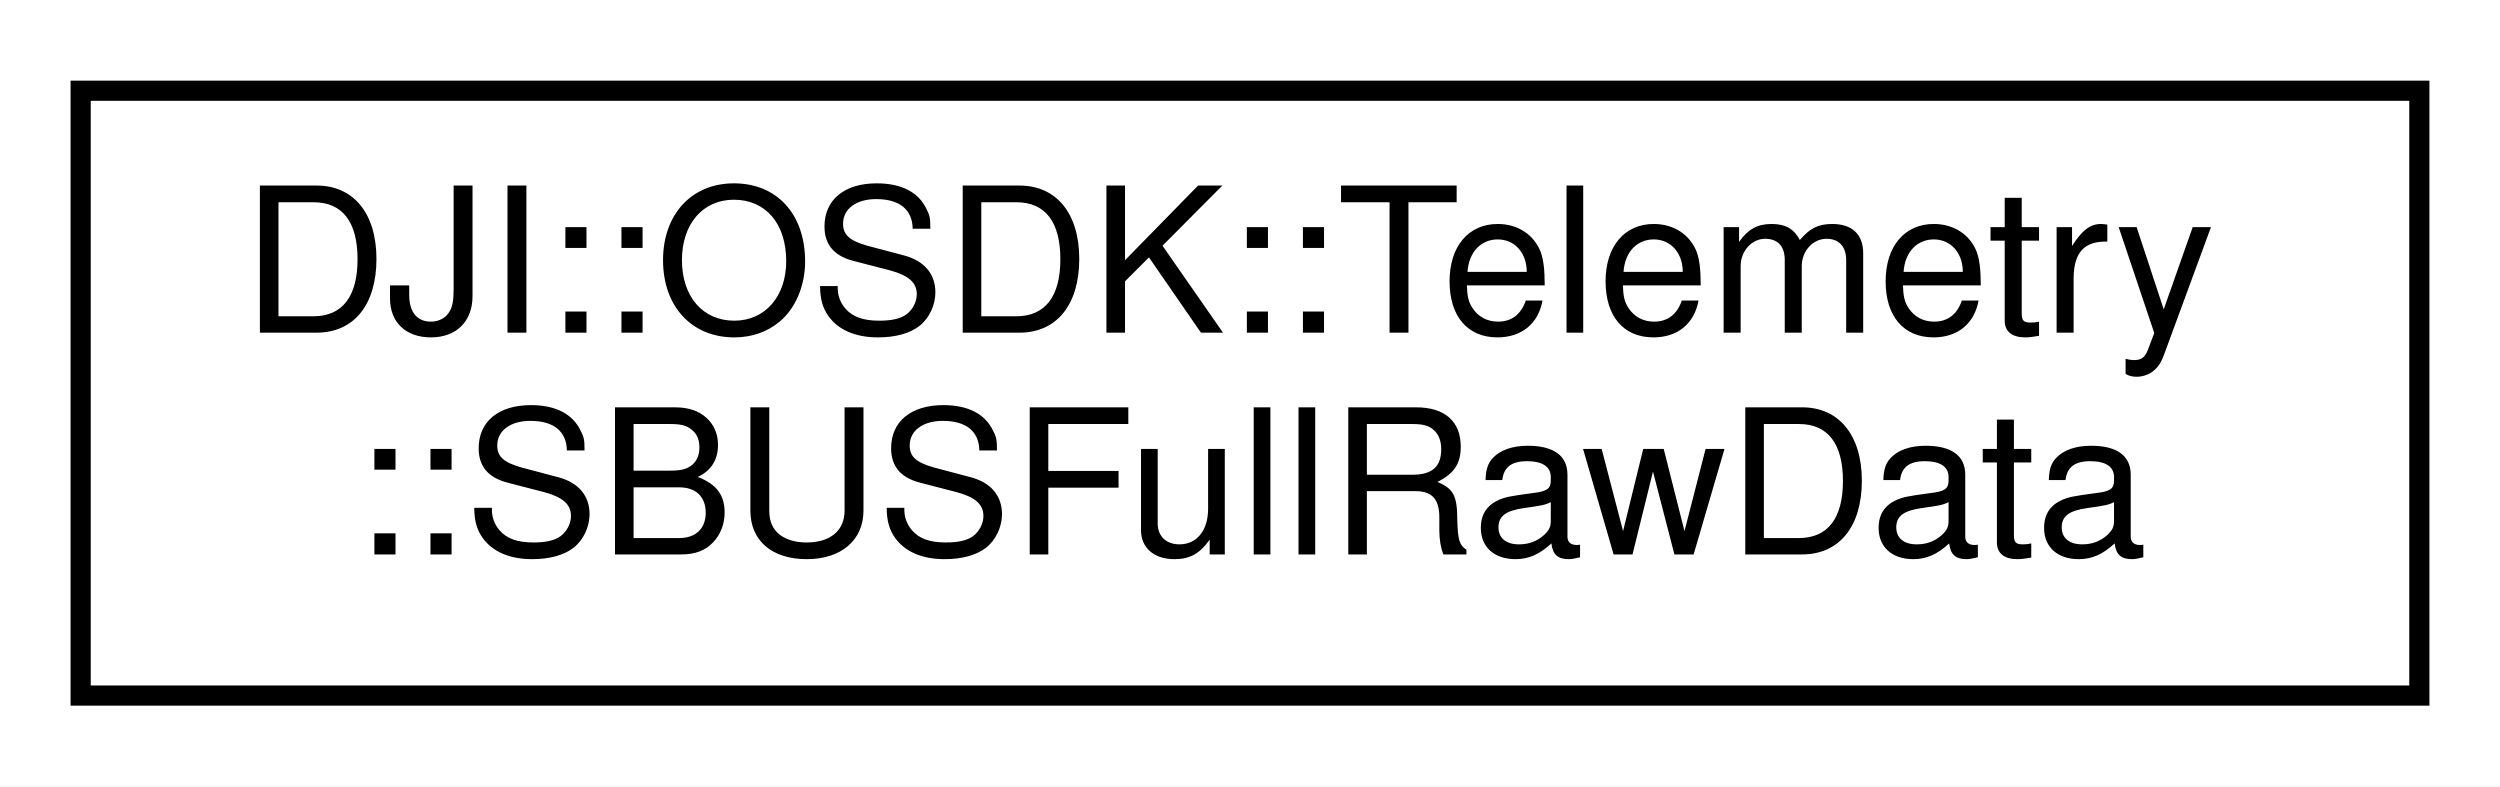
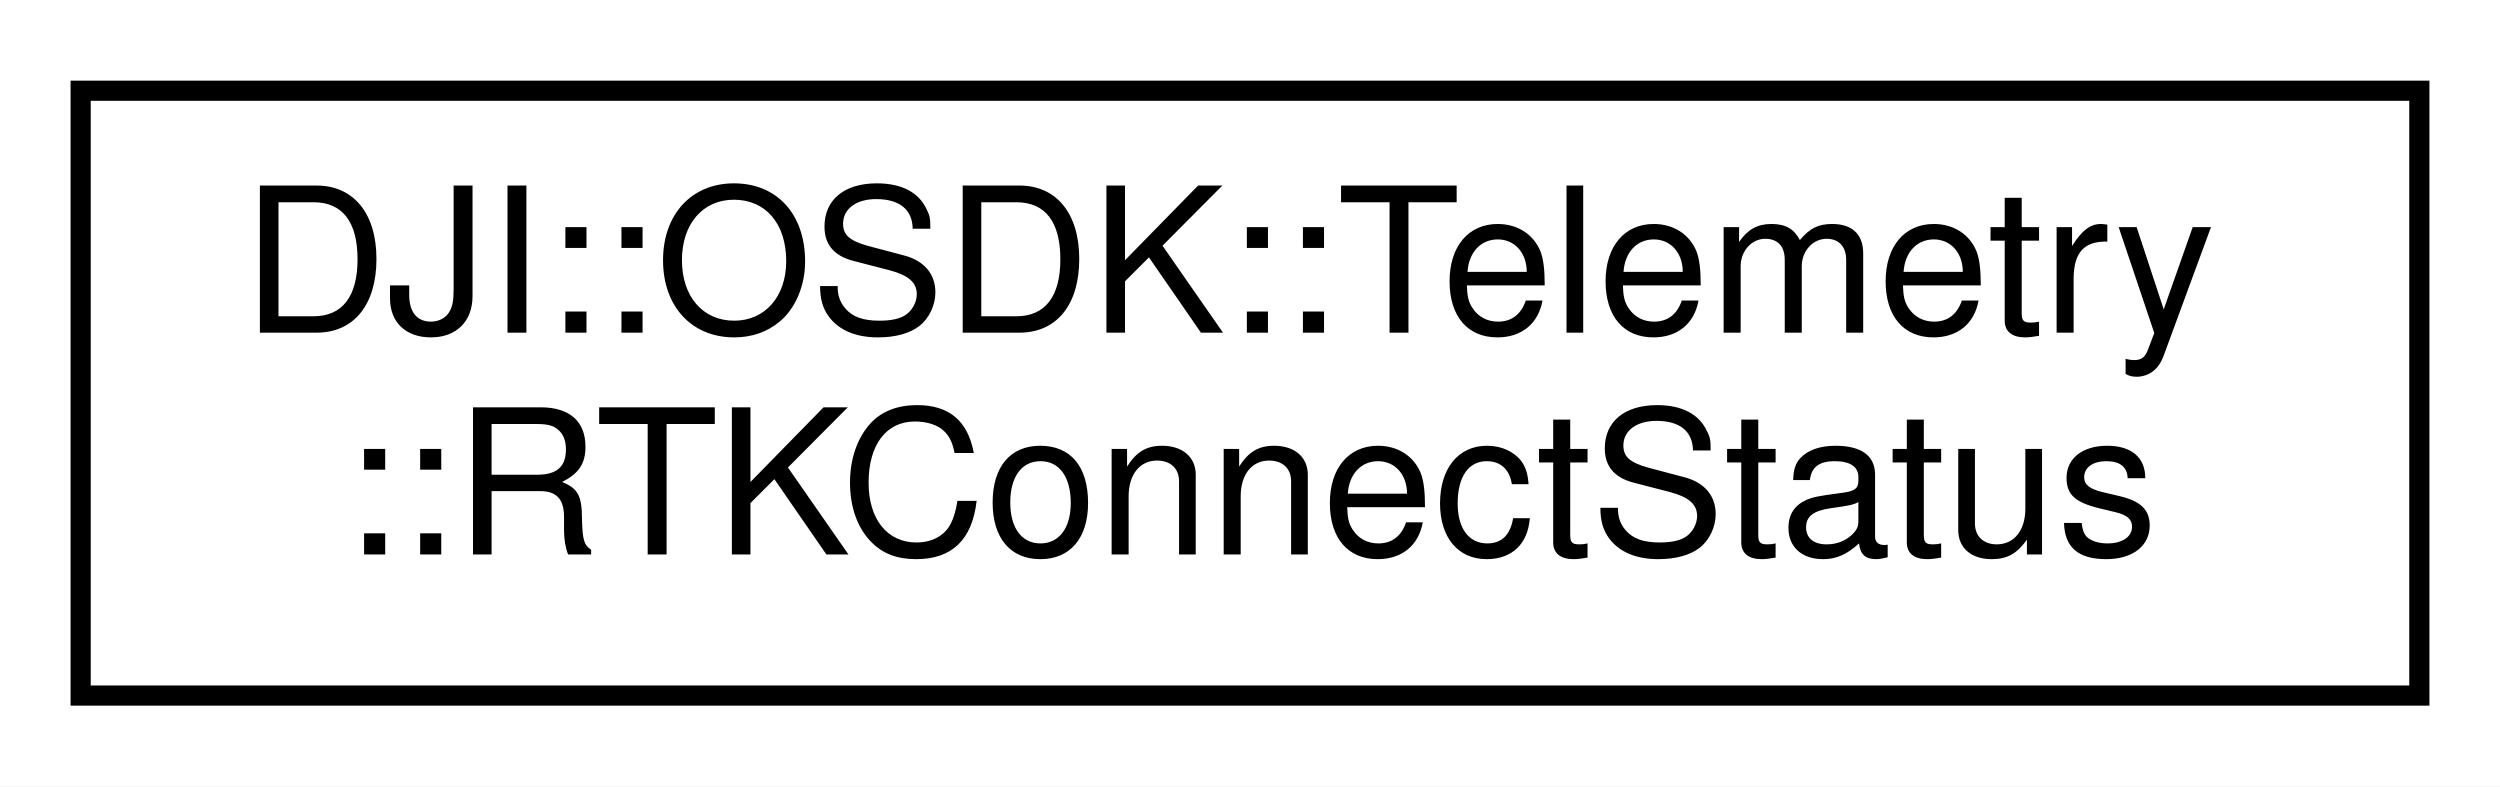
<svg xmlns="http://www.w3.org/2000/svg" xmlns:xlink="http://www.w3.org/1999/xlink" width="124pt" height="39pt" viewBox="0.00 0.00 124.00 39.00">
  <g id="graph0" class="graph" transform="scale(1 1) rotate(0) translate(4 35)">
-     <polygon fill="white" stroke="none" points="-4,4 -4,-35 120,-35 120,4 -4,4" />
+     <polygon fill="#ffffff" stroke="transparent" points="-4,4 -4,-35 120,-35 120,4 -4,4" />
    <g id="node1" class="node">
      <g id="a_node1">
-         <a xlink:href="structDJI_1_1OSDK_1_1Telemetry_1_1SBUSFullRawData.html" target="_top" xlink:title="struct for the sbus part of TOPIC_RC_FULL_RAW_DATA ">
-           <polygon fill="white" stroke="black" points="-7.10543e-15,-0.5 -7.10543e-15,-30.5 116,-30.5 116,-0.5 -7.10543e-15,-0.5" />
-           <text text-anchor="start" x="8" y="-18.5" font-family="Helvetica,sans-Serif" font-size="10.00">DJI::OSDK::Telemetry</text>
-           <text text-anchor="middle" x="58" y="-7.5" font-family="Helvetica,sans-Serif" font-size="10.00">::SBUSFullRawData</text>
+         <a xlink:href="structDJI_1_1OSDK_1_1Telemetry_1_1RTKConnectStatus.html" target="_top" xlink:title="struct indicating RTK GPS Connection">
+           <polygon fill="#ffffff" stroke="#000000" points="0,-.5 0,-30.5 116,-30.5 116,-.5 0,-.5" />
+           <text text-anchor="start" x="8" y="-18.5" font-family="Helvetica,sans-Serif" font-size="10.00" fill="#000000">DJI::OSDK::Telemetry</text>
+           <text text-anchor="middle" x="58" y="-7.5" font-family="Helvetica,sans-Serif" font-size="10.00" fill="#000000">::RTKConnectStatus</text>
        </a>
      </g>
    </g>
  </g>
</svg>
